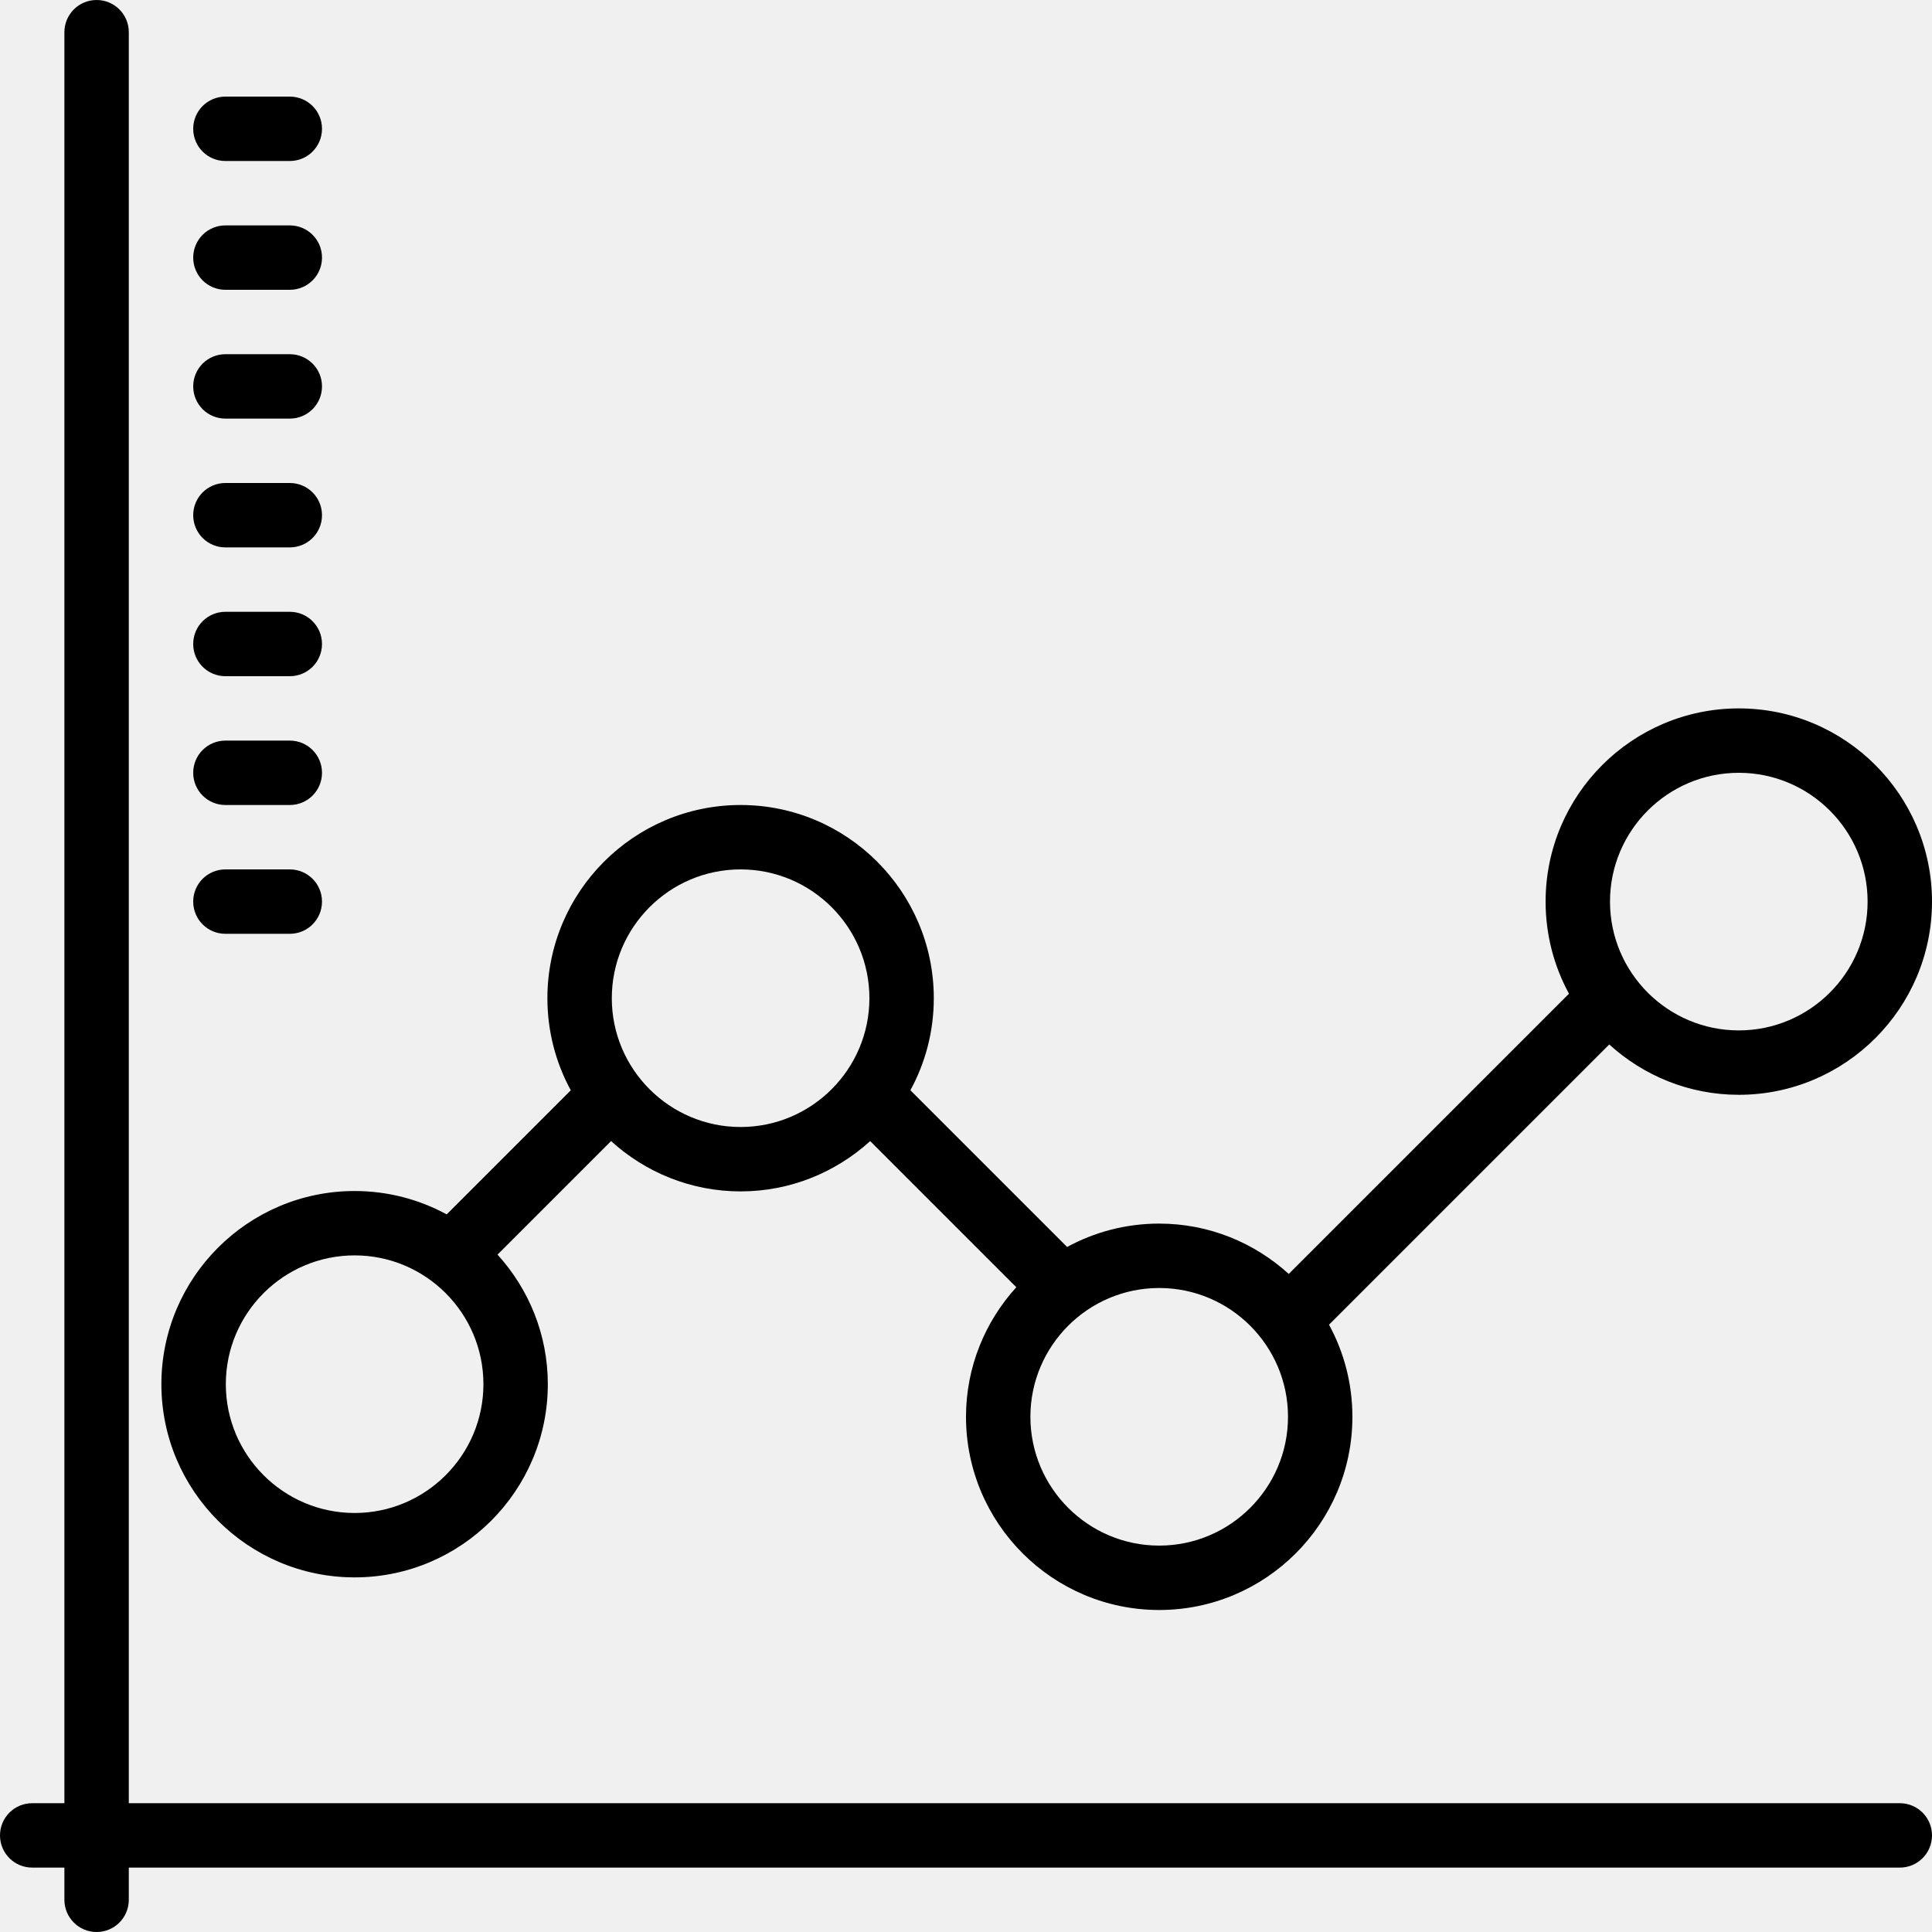
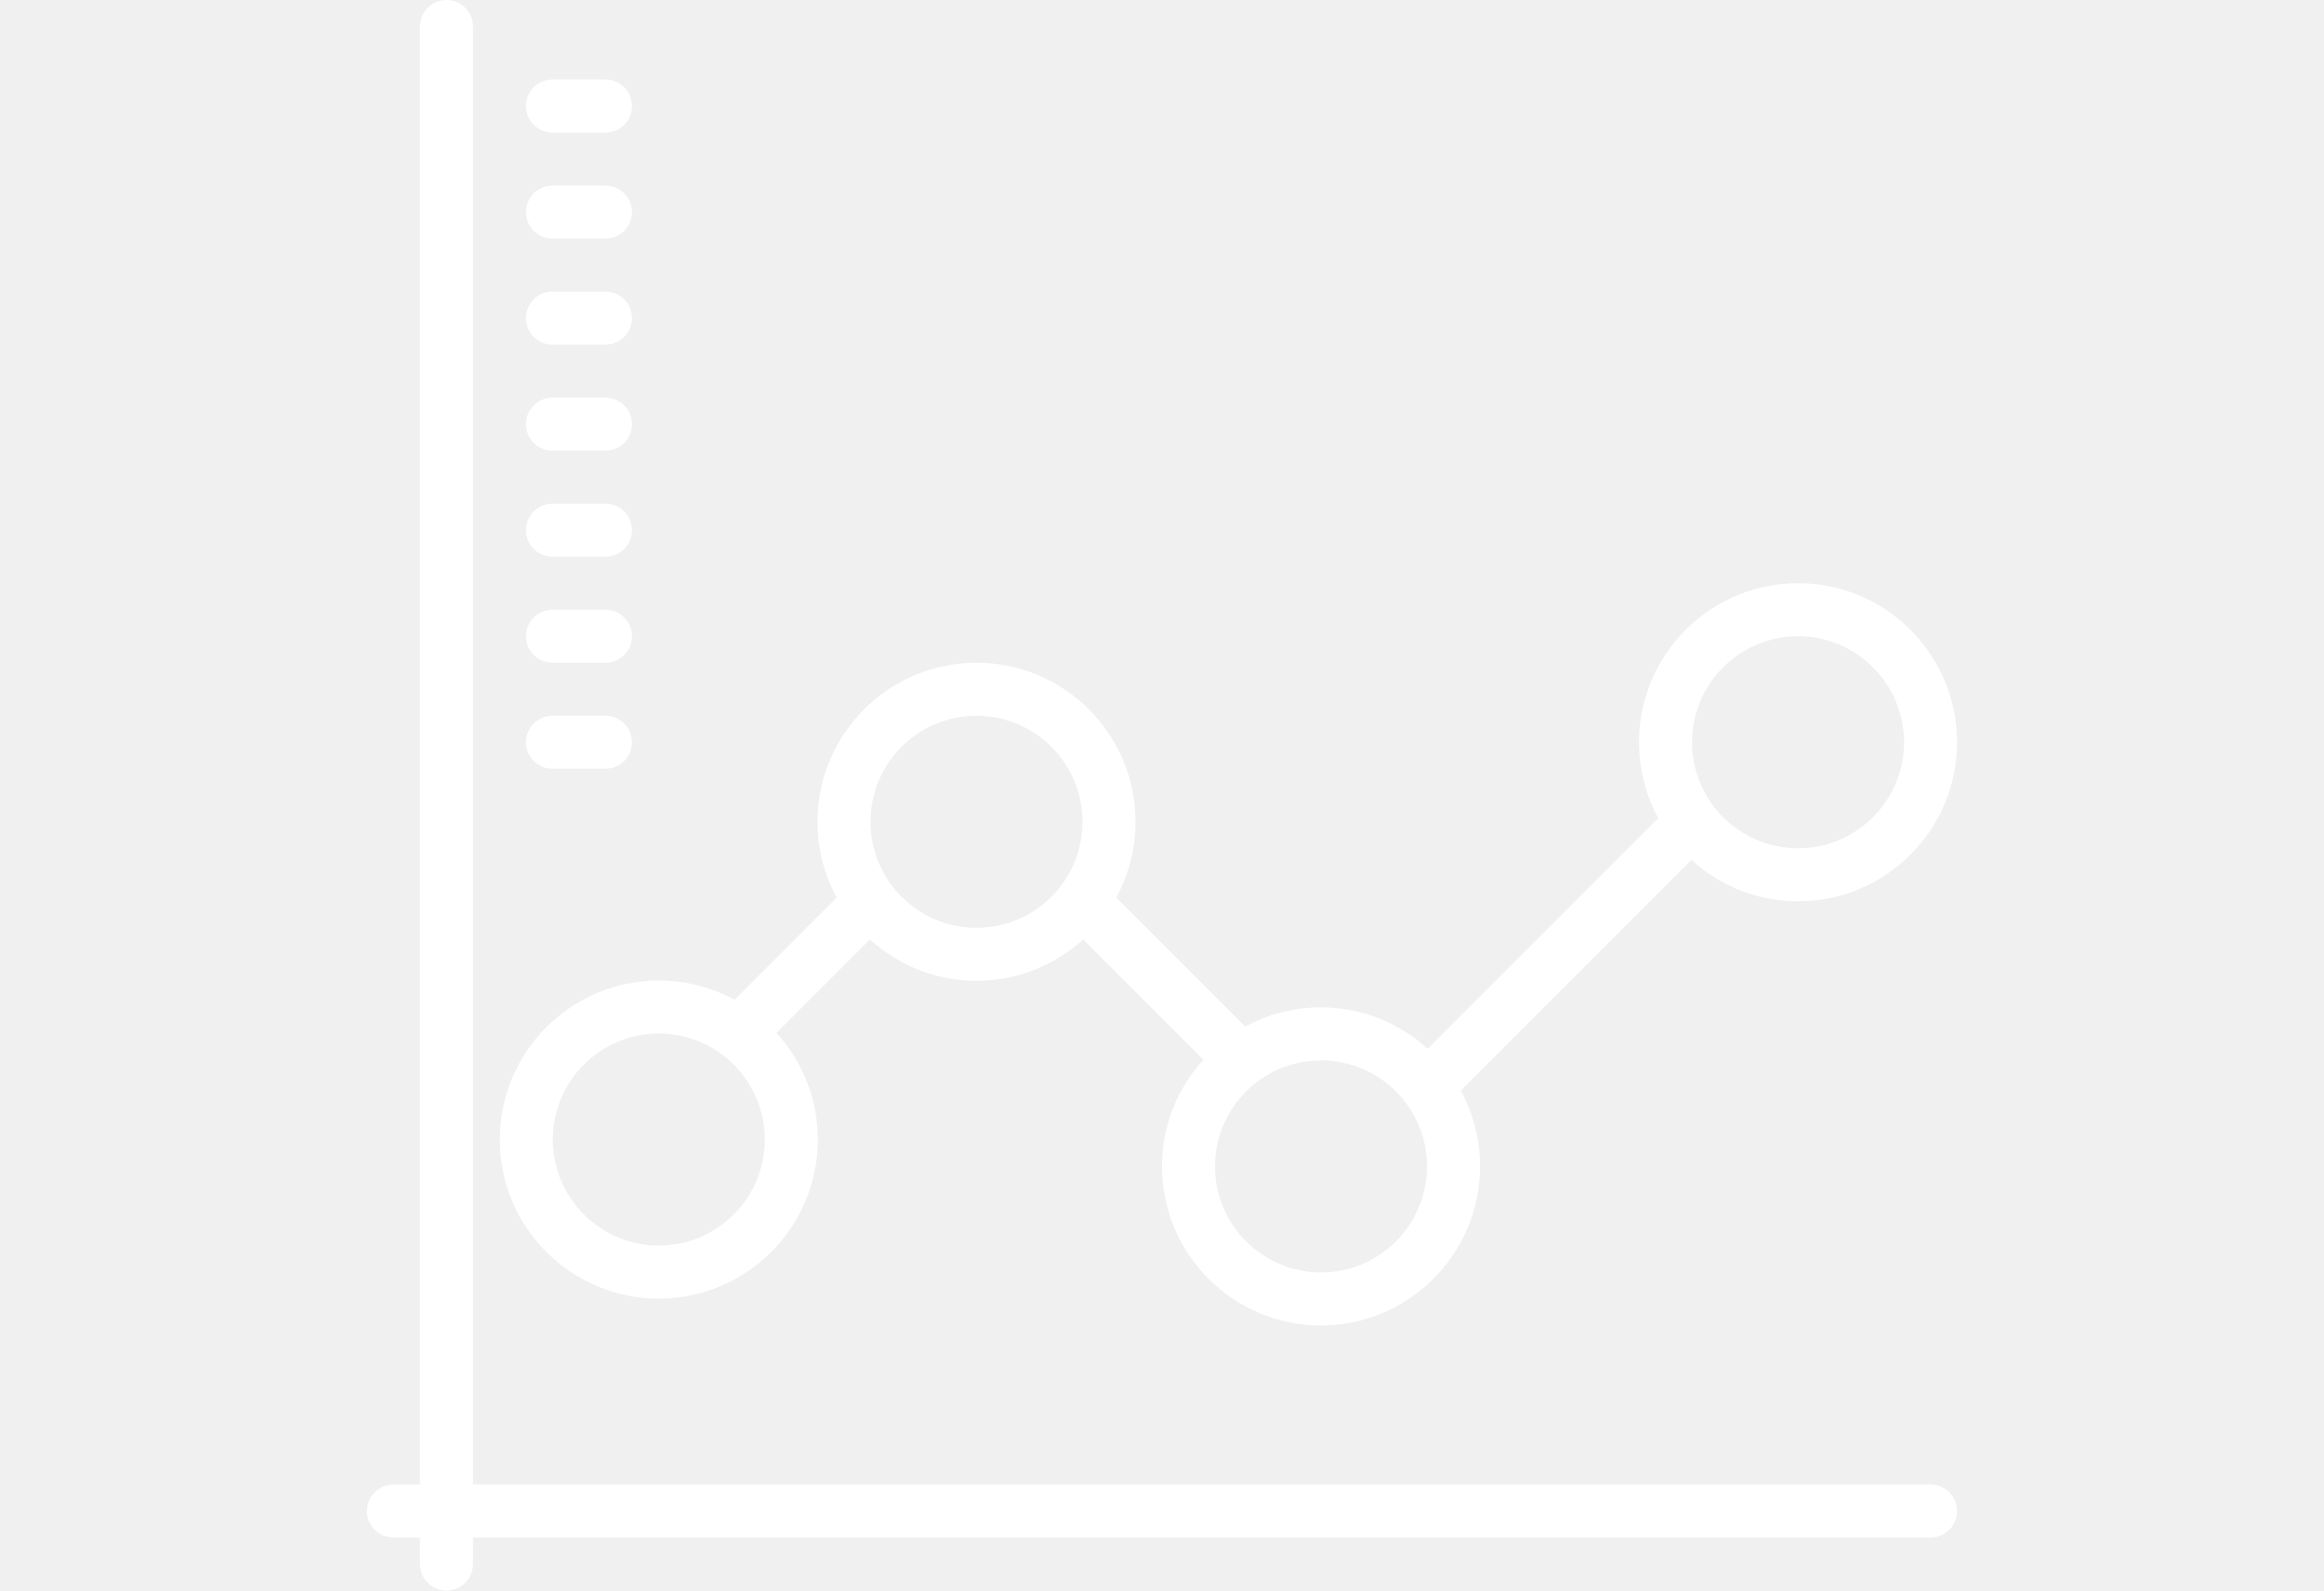
- <svg xmlns="http://www.w3.org/2000/svg" version="1.1" id="Capa_1" x="0px" y="0px" viewBox="0 0 60 60" style="enable-background:new 0 0 60 60;" xml:space="preserve">
+ <svg xmlns="http://www.w3.org/2000/svg" version="1.1" id="Capa_1" x="0px" y="0px" width="1368px" height="936px" viewBox="0 0 1368 936" enable-background="new 0 0 1368 936" xml:space="preserve">
  <g>
-     <path d="M59,56H4V1c0-0.553-0.447-1-1-1S2,0.447,2,1v55H1c-0.553,0-1,0.447-1,1s0.447,1,1,1h1v1c0,0.553,0.447,1,1,1s1-0.447,1-1   v-1h55c0.553,0,1-0.447,1-1S59.553,56,59,56z" />
-     <path d="M7,29h2c0.553,0,1-0.447,1-1s-0.447-1-1-1H7c-0.553,0-1,0.447-1,1S6.447,29,7,29z" />
-     <path d="M7,25h2c0.553,0,1-0.447,1-1s-0.447-1-1-1H7c-0.553,0-1,0.447-1,1S6.447,25,7,25z" />
-     <path d="M7,21h2c0.553,0,1-0.447,1-1s-0.447-1-1-1H7c-0.553,0-1,0.447-1,1S6.447,21,7,21z" />
-     <path d="M7,17h2c0.553,0,1-0.447,1-1s-0.447-1-1-1H7c-0.553,0-1,0.447-1,1S6.447,17,7,17z" />
-     <path d="M7,13h2c0.553,0,1-0.447,1-1s-0.447-1-1-1H7c-0.553,0-1,0.447-1,1S6.447,13,7,13z" />
-     <path d="M7,9h2c0.553,0,1-0.447,1-1S9.553,7,9,7H7C6.447,7,6,7.447,6,8S6.447,9,7,9z" />
-     <path d="M7,5h2c0.553,0,1-0.447,1-1S9.553,3,9,3H7C6.447,3,6,3.447,6,4S6.447,5,7,5z" />
-     <path d="M11.013,48.987c3.309,0,6-2.691,6-6c0-1.549-0.595-2.958-1.562-4.024l3.526-3.526C20.042,36.405,21.451,37,23,37   s2.958-0.595,4.024-1.562l4.538,4.538C30.595,41.042,30,42.451,30,44c0,3.309,2.691,6,6,6s6-2.691,6-6   c0-1.035-0.263-2.009-0.726-2.86l8.703-8.703C51.042,33.405,52.451,34,54,34c3.309,0,6-2.691,6-6s-2.691-6-6-6s-6,2.691-6,6   c0,1.035,0.263,2.009,0.726,2.86l-8.703,8.703C38.958,38.595,37.549,38,36,38c-1.035,0-2.009,0.263-2.86,0.726l-4.867-4.867   C28.737,33.009,29,32.035,29,31c0-3.309-2.691-6-6-6s-6,2.691-6,6c0,1.035,0.263,2.009,0.726,2.86l-3.854,3.854   c-0.851-0.463-1.825-0.726-2.86-0.726c-3.309,0-6,2.691-6,6S7.704,48.987,11.013,48.987z M54,24c2.206,0,4,1.794,4,4s-1.794,4-4,4   s-4-1.794-4-4S51.794,24,54,24z M40,44c0,2.206-1.794,4-4,4s-4-1.794-4-4s1.794-4,4-4S40,41.794,40,44z M23,27c2.206,0,4,1.794,4,4   s-1.794,4-4,4s-4-1.794-4-4S20.794,27,23,27z M11.013,38.987c2.206,0,4,1.794,4,4s-1.794,4-4,4s-4-1.794-4-4   S8.807,38.987,11.013,38.987z" />
+     <path fill="#FFFFFF" d="M1136.4,873.6h-858v-858c0-8.627-6.973-15.6-15.6-15.6c-8.626,0-15.6,6.973-15.6,15.6v858h-15.6   c-8.627,0-15.6,6.974-15.6,15.601s6.973,15.6,15.6,15.6h15.6V920.4c0,8.627,6.973,15.6,15.6,15.6c8.627,0,15.6-6.973,15.6-15.6   V904.8h858c8.627,0,15.6-6.973,15.6-15.6S1145.027,873.6,1136.4,873.6z" />
+     <path fill="#FFFFFF" d="M325.2,452.4h31.2c8.627,0,15.6-6.974,15.6-15.601s-6.973-15.6-15.6-15.6h-31.2   c-8.627,0-15.6,6.973-15.6,15.6S316.573,452.4,325.2,452.4z" />
+     <path fill="#FFFFFF" d="M325.2,390h31.2c8.627,0,15.6-6.974,15.6-15.6c0-8.627-6.973-15.601-15.6-15.601h-31.2   c-8.627,0-15.6,6.974-15.6,15.601C309.6,383.026,316.573,390,325.2,390z" />
+     <path fill="#FFFFFF" d="M325.2,327.6h31.2c8.627,0,15.6-6.973,15.6-15.6s-6.973-15.6-15.6-15.6h-31.2   c-8.627,0-15.6,6.973-15.6,15.6S316.573,327.6,325.2,327.6z" />
+     <path fill="#FFFFFF" d="M325.2,265.2h31.2c8.627,0,15.6-6.974,15.6-15.6c0-8.627-6.973-15.6-15.6-15.6h-31.2   c-8.627,0-15.6,6.973-15.6,15.6C309.6,258.227,316.573,265.2,325.2,265.2z" />
+     <path fill="#FFFFFF" d="M325.2,202.8h31.2c8.627,0,15.6-6.973,15.6-15.6c0-8.627-6.973-15.6-15.6-15.6h-31.2   c-8.627,0-15.6,6.973-15.6,15.6C309.6,195.827,316.573,202.8,325.2,202.8z" />
+     <path fill="#FFFFFF" d="M325.2,140.4h31.2c8.627,0,15.6-6.973,15.6-15.6c0-8.626-6.973-15.6-15.6-15.6h-31.2   c-8.627,0-15.6,6.973-15.6,15.6C309.6,133.427,316.573,140.4,325.2,140.4z" />
+     <path fill="#FFFFFF" d="M325.2,78h31.2c8.627,0,15.6-6.973,15.6-15.6c0-8.626-6.973-15.6-15.6-15.6h-31.2   c-8.627,0-15.6,6.974-15.6,15.6C309.6,71.027,316.573,78,325.2,78z" />
+     <path fill="#FFFFFF" d="M387.803,764.197c51.62,0,93.6-41.979,93.6-93.6c0-24.165-9.281-46.146-24.367-62.775l55.006-55.005   c16.614,15.101,38.595,24.383,62.759,24.383c24.165,0,46.146-9.282,62.774-24.367l70.793,70.793   C693.282,640.255,684,662.235,684,686.4c0,51.62,41.979,93.6,93.6,93.6c51.621,0,93.601-41.979,93.601-93.6   c0-16.146-4.103-31.341-11.326-44.616l135.767-135.767c16.614,15.101,38.595,24.383,62.76,24.383c51.62,0,93.6-41.98,93.6-93.601   s-41.979-93.6-93.6-93.6c-51.621,0-93.601,41.979-93.601,93.6c0,16.146,4.103,31.341,11.326,44.616L840.359,617.183   c-16.614-15.101-38.595-24.383-62.76-24.383c-16.146,0-31.34,4.103-44.615,11.326L657.059,528.2   c7.238-13.26,11.342-28.454,11.342-44.601c0-51.62-41.98-93.6-93.601-93.6s-93.6,41.979-93.6,93.6   c0,16.146,4.103,31.341,11.325,44.616l-60.122,60.123c-13.275-7.224-28.47-11.326-44.616-11.326c-51.62,0-93.6,41.979-93.6,93.601   C294.187,722.233,336.183,764.197,387.803,764.197z M1058.4,374.4c34.413,0,62.399,27.986,62.399,62.399   c0,34.414-27.986,62.4-62.399,62.4c-34.414,0-62.4-27.986-62.4-62.4C996,402.387,1023.986,374.4,1058.4,374.4z M840,686.4   c0,34.413-27.986,62.399-62.4,62.399c-34.413,0-62.399-27.986-62.399-62.399c0-34.414,27.986-62.4,62.399-62.4   C812.014,624,840,651.986,840,686.4z M574.8,421.2c34.414,0,62.4,27.986,62.4,62.399c0,34.414-27.986,62.4-62.4,62.4   c-34.413,0-62.399-27.986-62.399-62.4C512.4,449.187,540.387,421.2,574.8,421.2z M387.803,608.197c34.414,0,62.4,27.986,62.4,62.4   c0,34.413-27.986,62.399-62.4,62.399c-34.414,0-62.4-27.986-62.4-62.399C325.403,636.184,353.389,608.197,387.803,608.197z" />
  </g>
-   <g>
- </g>
-   <g>
- </g>
-   <g>
- </g>
-   <g>
- </g>
-   <g>
- </g>
-   <g>
- </g>
-   <g>
- </g>
-   <g>
- </g>
-   <g>
- </g>
-   <g>
- </g>
-   <g>
- </g>
-   <g>
- </g>
-   <g>
- </g>
-   <g>
- </g>
-   <g>
- </g>
</svg>
